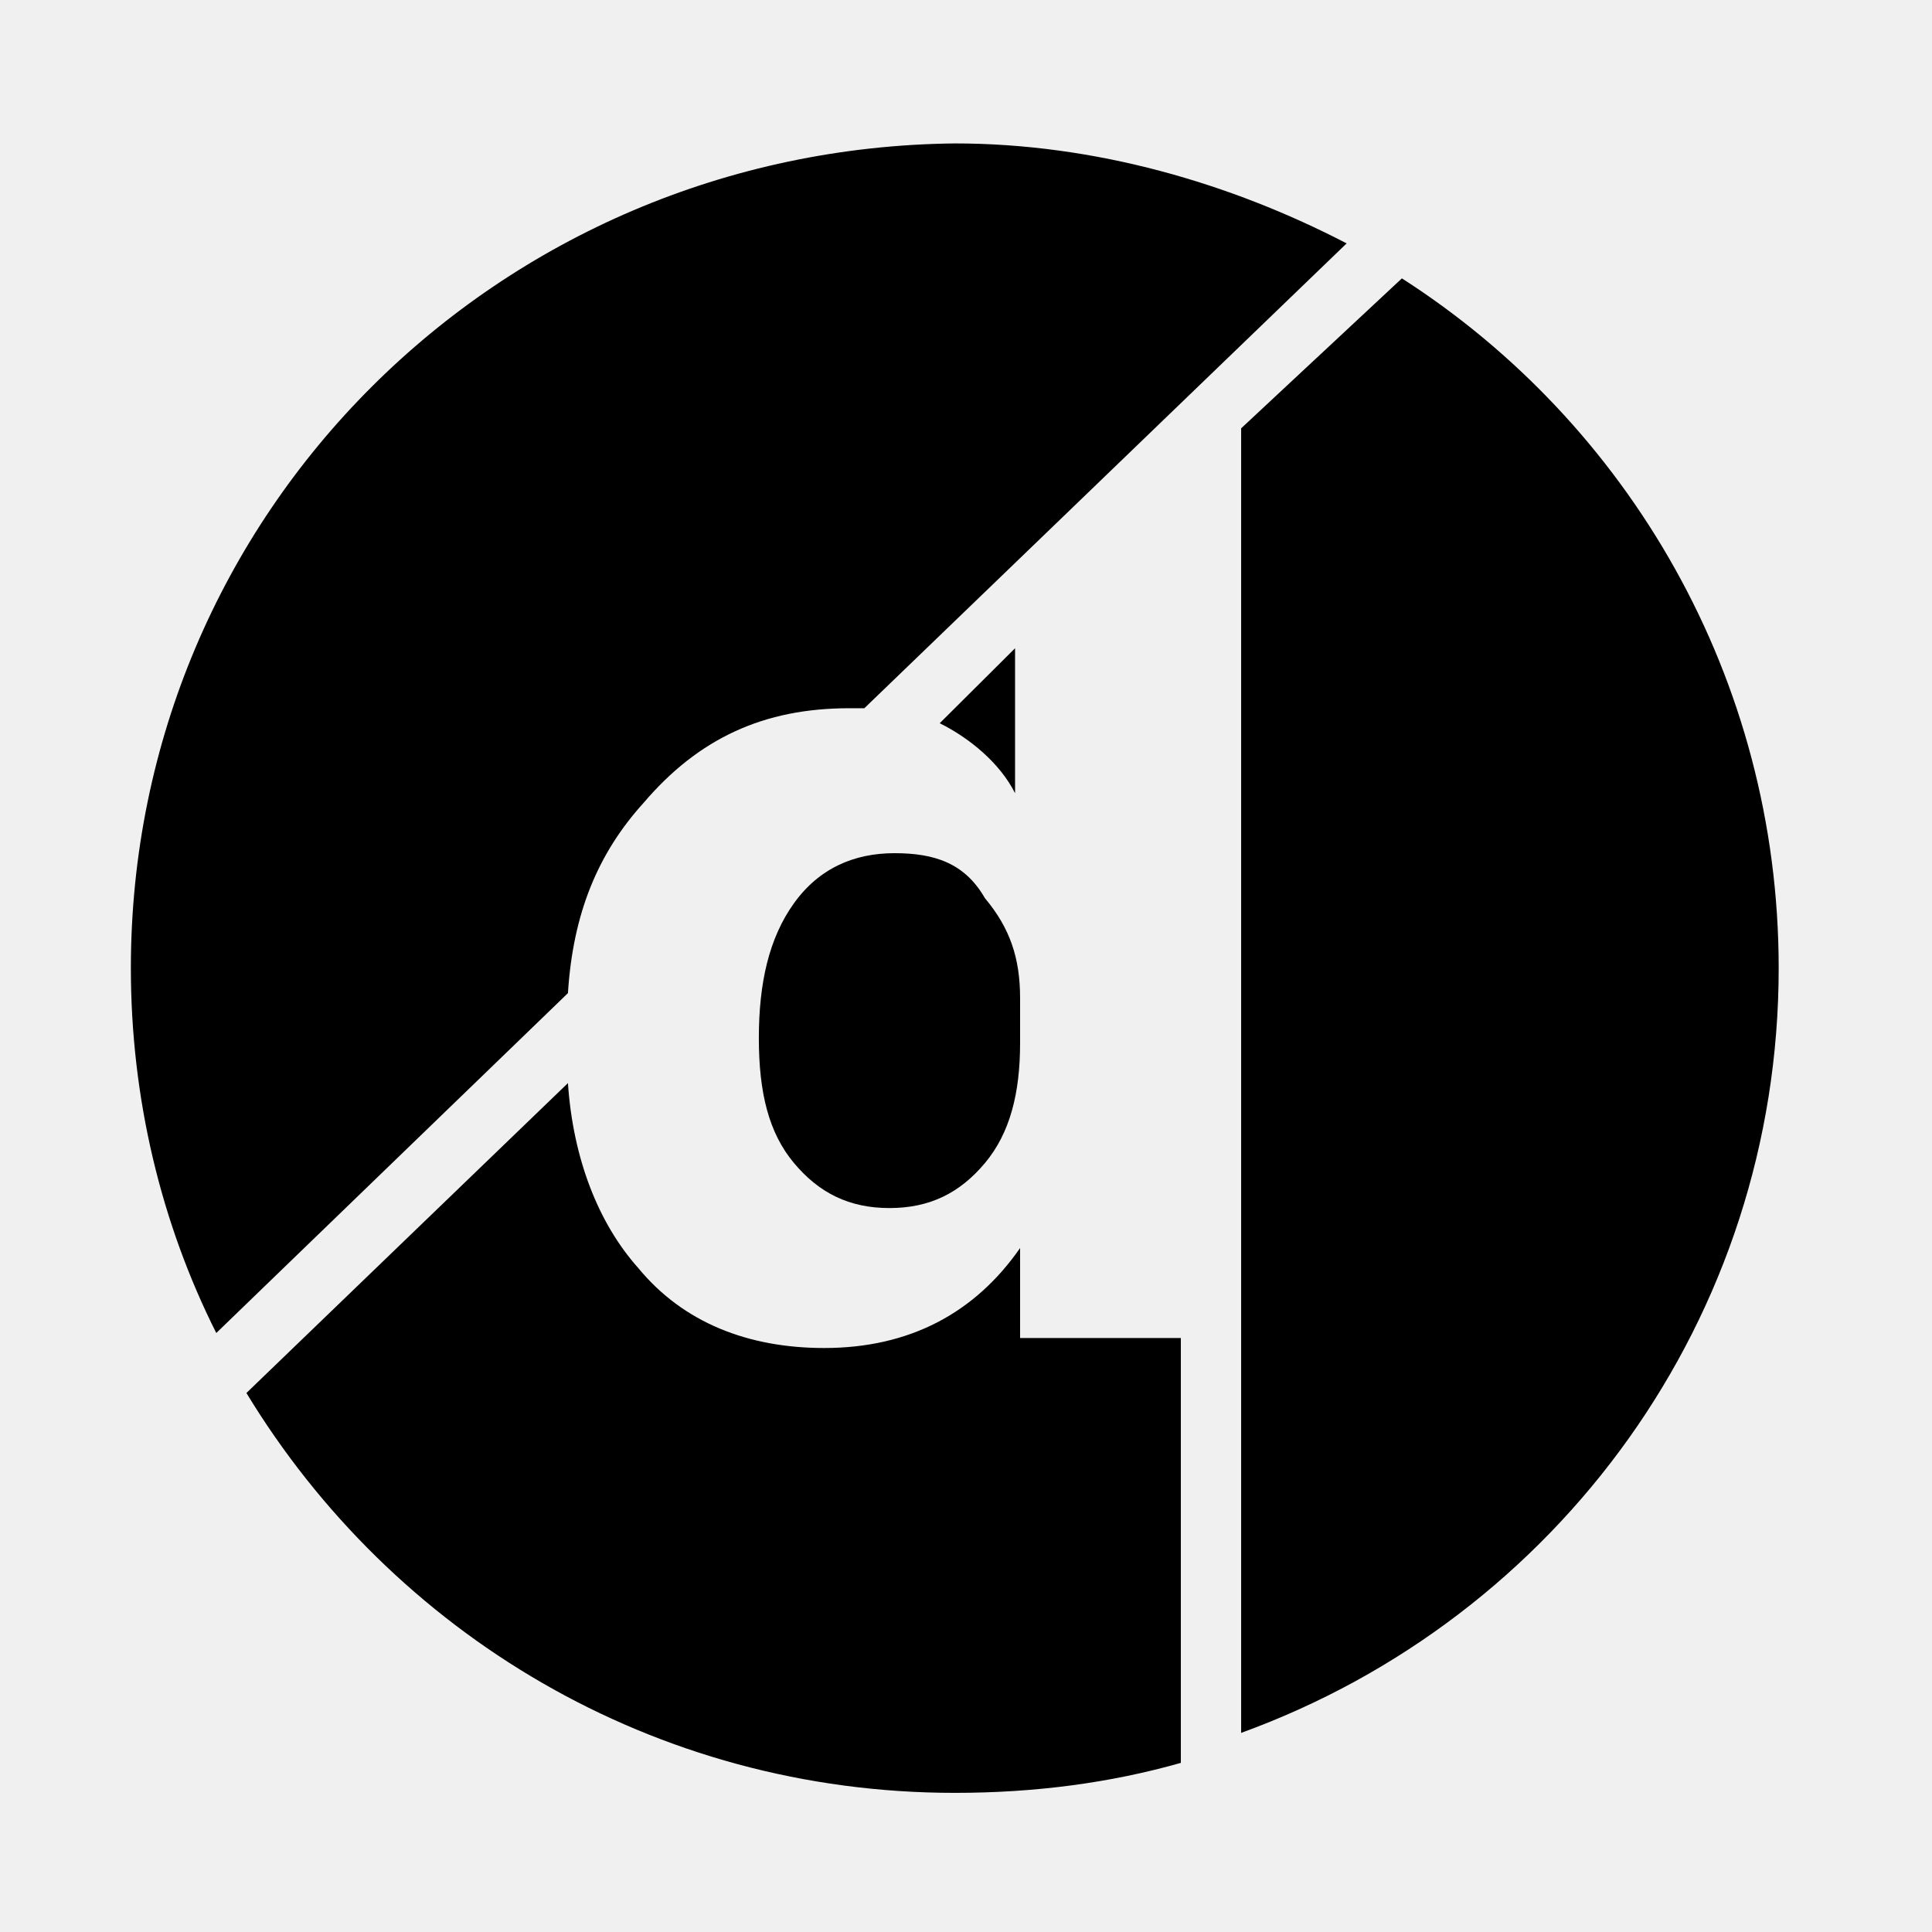
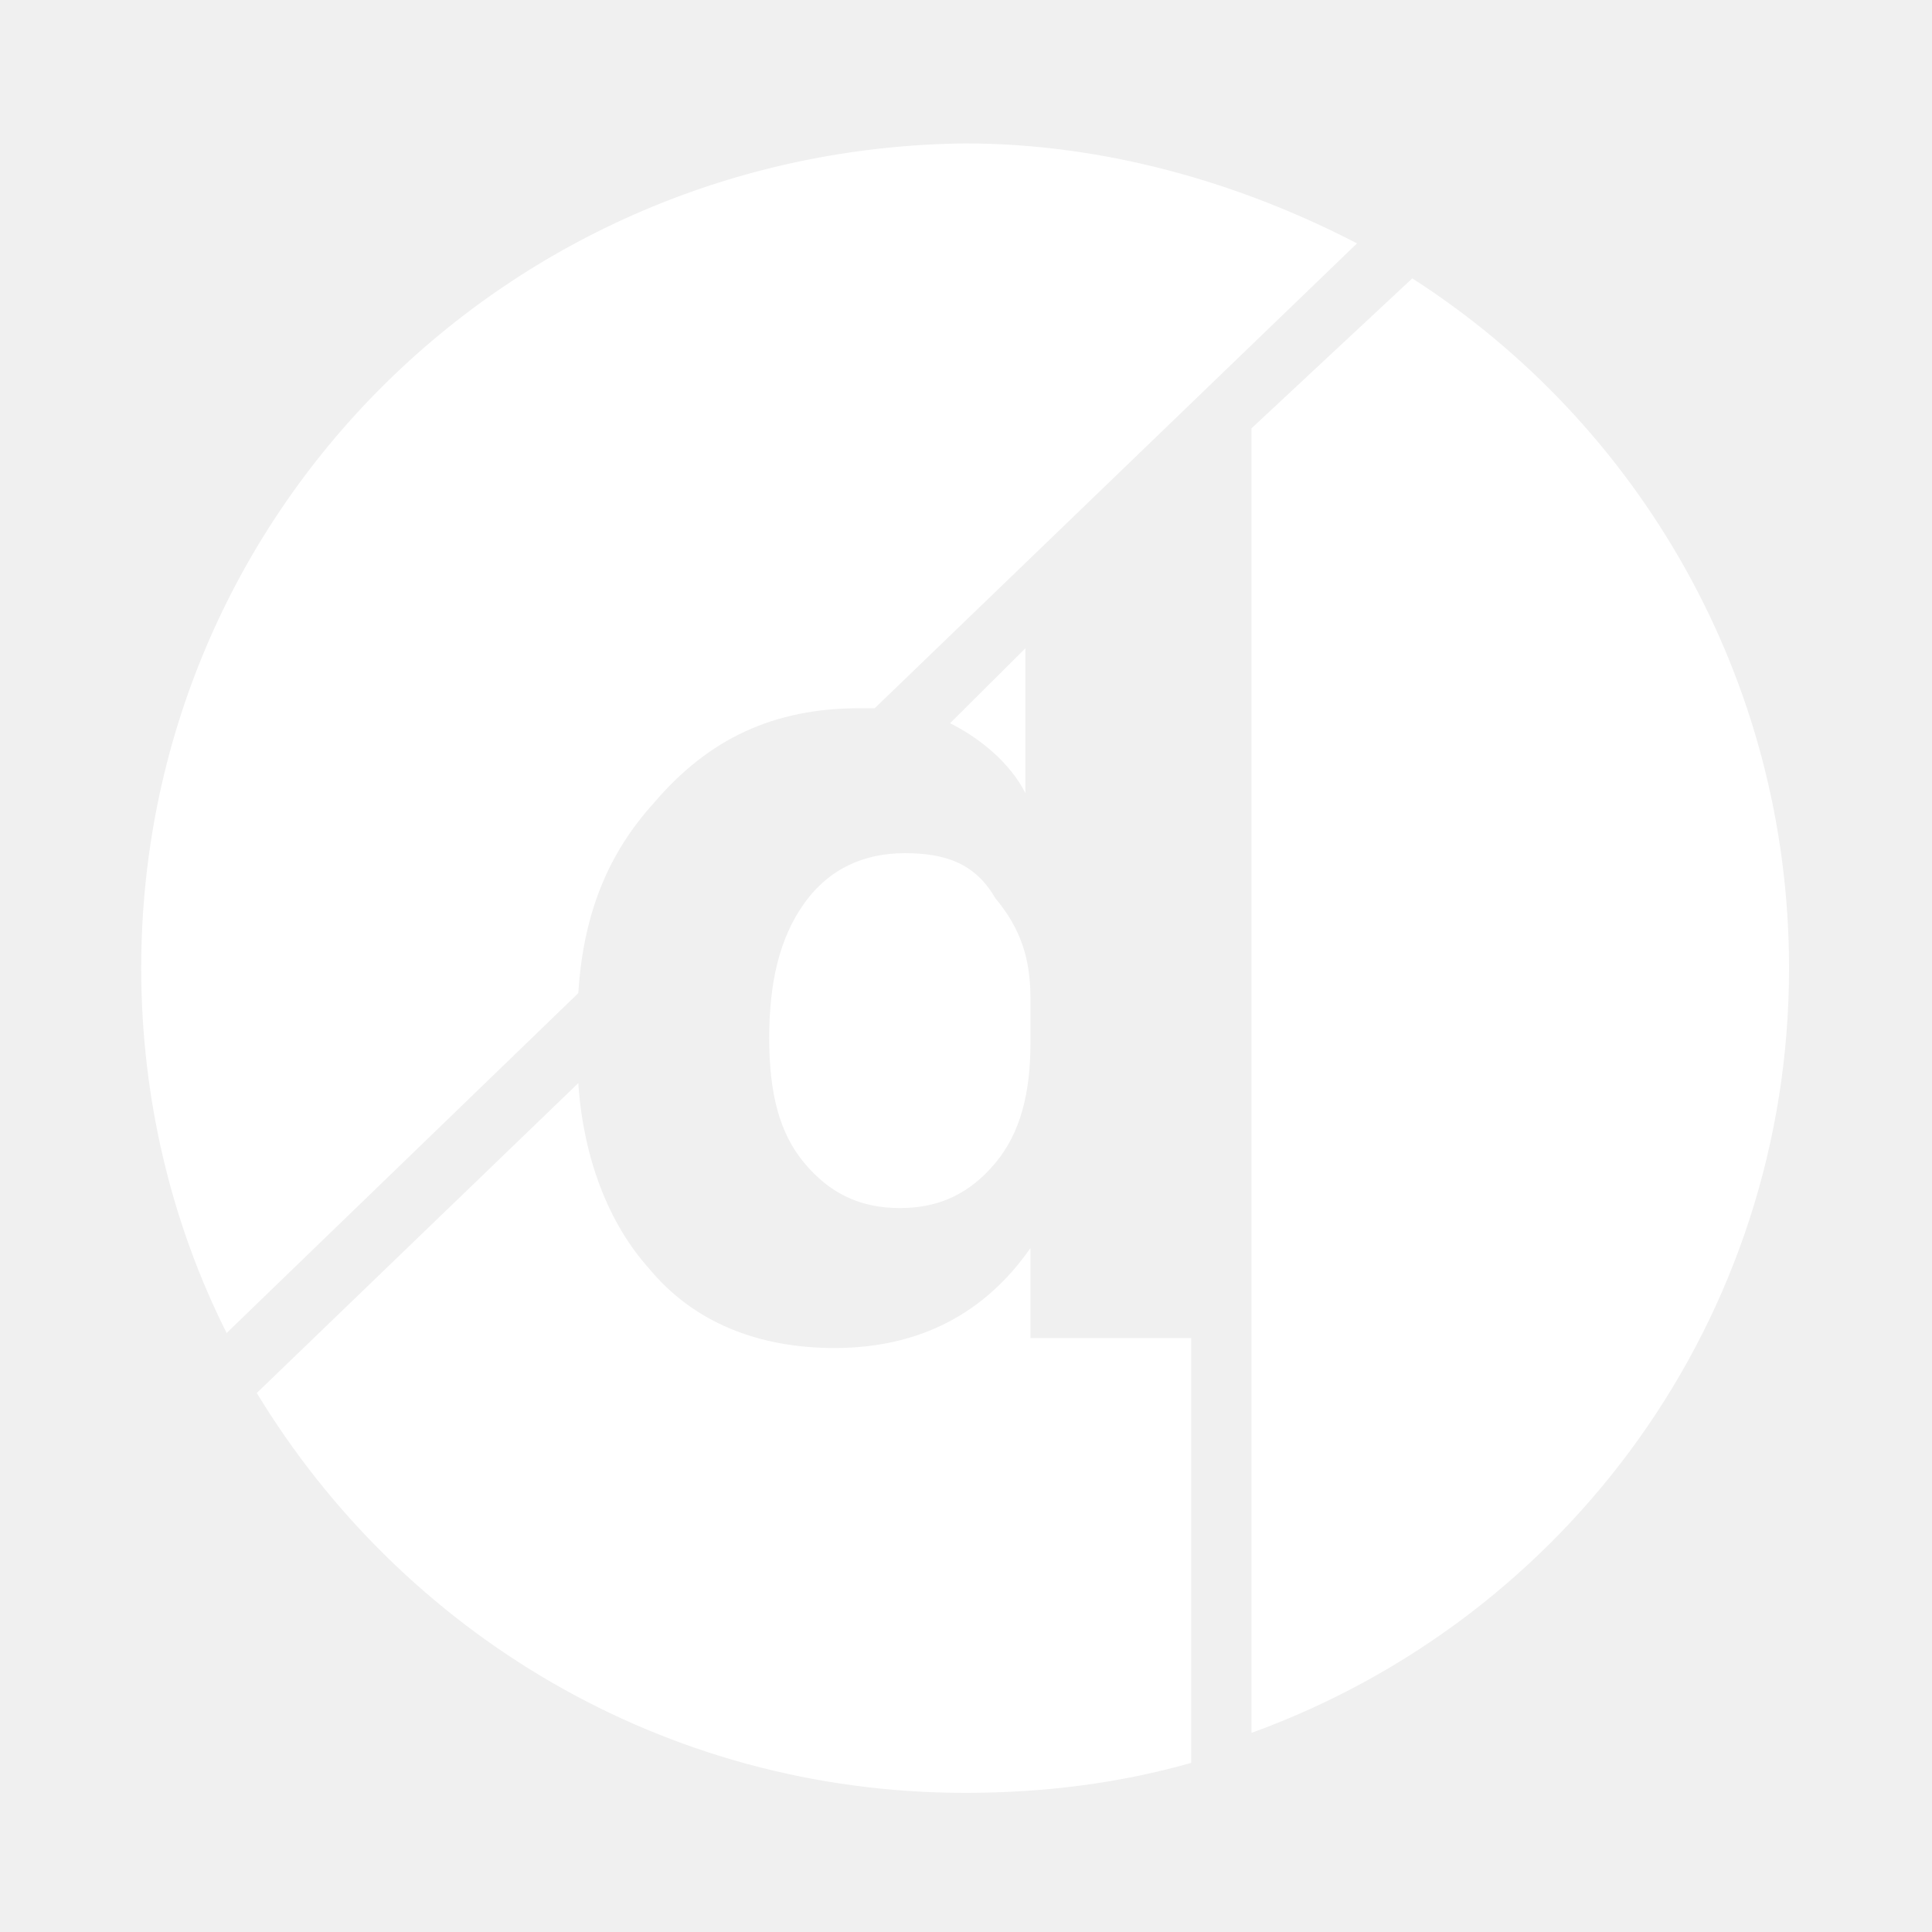
<svg xmlns="http://www.w3.org/2000/svg" version="1.0" width="38pt" height="38pt" viewBox="0 0 172 172" preserveAspectRatio="xMidYMid meet" id="svg35">
  <defs id="defs39" />
-   <g id="g15" transform="matrix(4.472572,0,0,4.449826,0.02202713,1.643954)">
-     <path class="st0" d="m 16.9,13.8 c 0.1,0 0.2,0 0.3,0 L 26.8,4.5 C 24.5,3.3 21.8,2.5 19,2.5 9.9,2.6 2.6,9.9 2.6,19 c 0,2.6 0.6,5.1 1.7,7.3 l 7,-6.8 c 0.1,-1.6 0.6,-2.8 1.5,-3.8 1.1,-1.3 2.4,-1.9 4.1,-1.9 z" id="path5" />
-     <path class="st0" d="m 27.9,5.2 -3.2,3 V 34.3 C 31,32 35.4,26 35.4,19 35.4,13.2 32.4,8.1 27.9,5.2 Z" id="path7" />
-     <path class="st0" d="m 20.2,15.5 v 0 -2.9 l -1.5,1.5 c 0.6,0.3 1.2,0.8 1.5,1.4 z" id="path9" />
-     <path class="st0" d="m 20.3,24.6 v 0 c -0.9,1.3 -2.2,2 -3.9,2 -1.5,0 -2.8,-0.5 -3.7,-1.6 -0.8,-0.9 -1.3,-2.2 -1.4,-3.7 l -6.4,6.2 c 2.9,4.8 8.1,8 14.1,8 1.6,0 3.1,-0.2 4.5,-0.6 v -8.5 h -3.2 z" id="path11" />
-     <path class="st0" d="m 17.8,16.7 c -0.8,0 -1.5,0.3 -2,1 -0.5,0.7 -0.7,1.6 -0.7,2.7 0,1.1 0.2,1.9 0.7,2.5 0.5,0.6 1.1,0.9 1.9,0.9 0.8,0 1.4,-0.3 1.9,-0.9 0.5,-0.6 0.7,-1.4 0.7,-2.4 v -0.9 c 0,-0.8 -0.2,-1.4 -0.7,-2 -0.4,-0.7 -1,-0.9 -1.8,-0.9 z" id="path13" />
+   <g id="g15" transform="matrix(4.472572,0,0,4.449826,0.944279,1.643954)" style="fill:#ffffff">
+     <path class="st0" d="m 16.9,13.8 c 0.1,0 0.2,0 0.3,0 L 26.8,4.5 C 24.5,3.3 21.8,2.5 19,2.5 9.9,2.6 2.6,9.9 2.6,19 c 0,2.6 0.6,5.1 1.7,7.3 l 7,-6.8 c 0.1,-1.6 0.6,-2.8 1.5,-3.8 1.1,-1.3 2.4,-1.9 4.1,-1.9 z" id="path5" style="fill:#ffffff" />
+     <path class="st0" d="m 27.9,5.2 -3.2,3 V 34.3 C 31,32 35.4,26 35.4,19 35.4,13.2 32.4,8.1 27.9,5.2 Z" id="path7" style="fill:#ffffff" />
+     <path class="st0" d="m 20.2,15.5 v 0 -2.9 l -1.5,1.5 c 0.6,0.3 1.2,0.8 1.5,1.4 z" id="path9" style="fill:#ffffff" />
+     <path class="st0" d="m 20.3,24.6 v 0 c -0.9,1.3 -2.2,2 -3.9,2 -1.5,0 -2.8,-0.5 -3.7,-1.6 -0.8,-0.9 -1.3,-2.2 -1.4,-3.7 l -6.4,6.2 c 2.9,4.8 8.1,8 14.1,8 1.6,0 3.1,-0.2 4.5,-0.6 v -8.5 h -3.2 z" id="path11" style="fill:#ffffff" />
+     <path class="st0" d="m 17.8,16.7 c -0.8,0 -1.5,0.3 -2,1 -0.5,0.7 -0.7,1.6 -0.7,2.7 0,1.1 0.2,1.9 0.7,2.5 0.5,0.6 1.1,0.9 1.9,0.9 0.8,0 1.4,-0.3 1.9,-0.9 0.5,-0.6 0.7,-1.4 0.7,-2.4 v -0.9 c 0,-0.8 -0.2,-1.4 -0.7,-2 -0.4,-0.7 -1,-0.9 -1.8,-0.9 z" id="path13" style="fill:#ffffff" />
  </g>
</svg>
